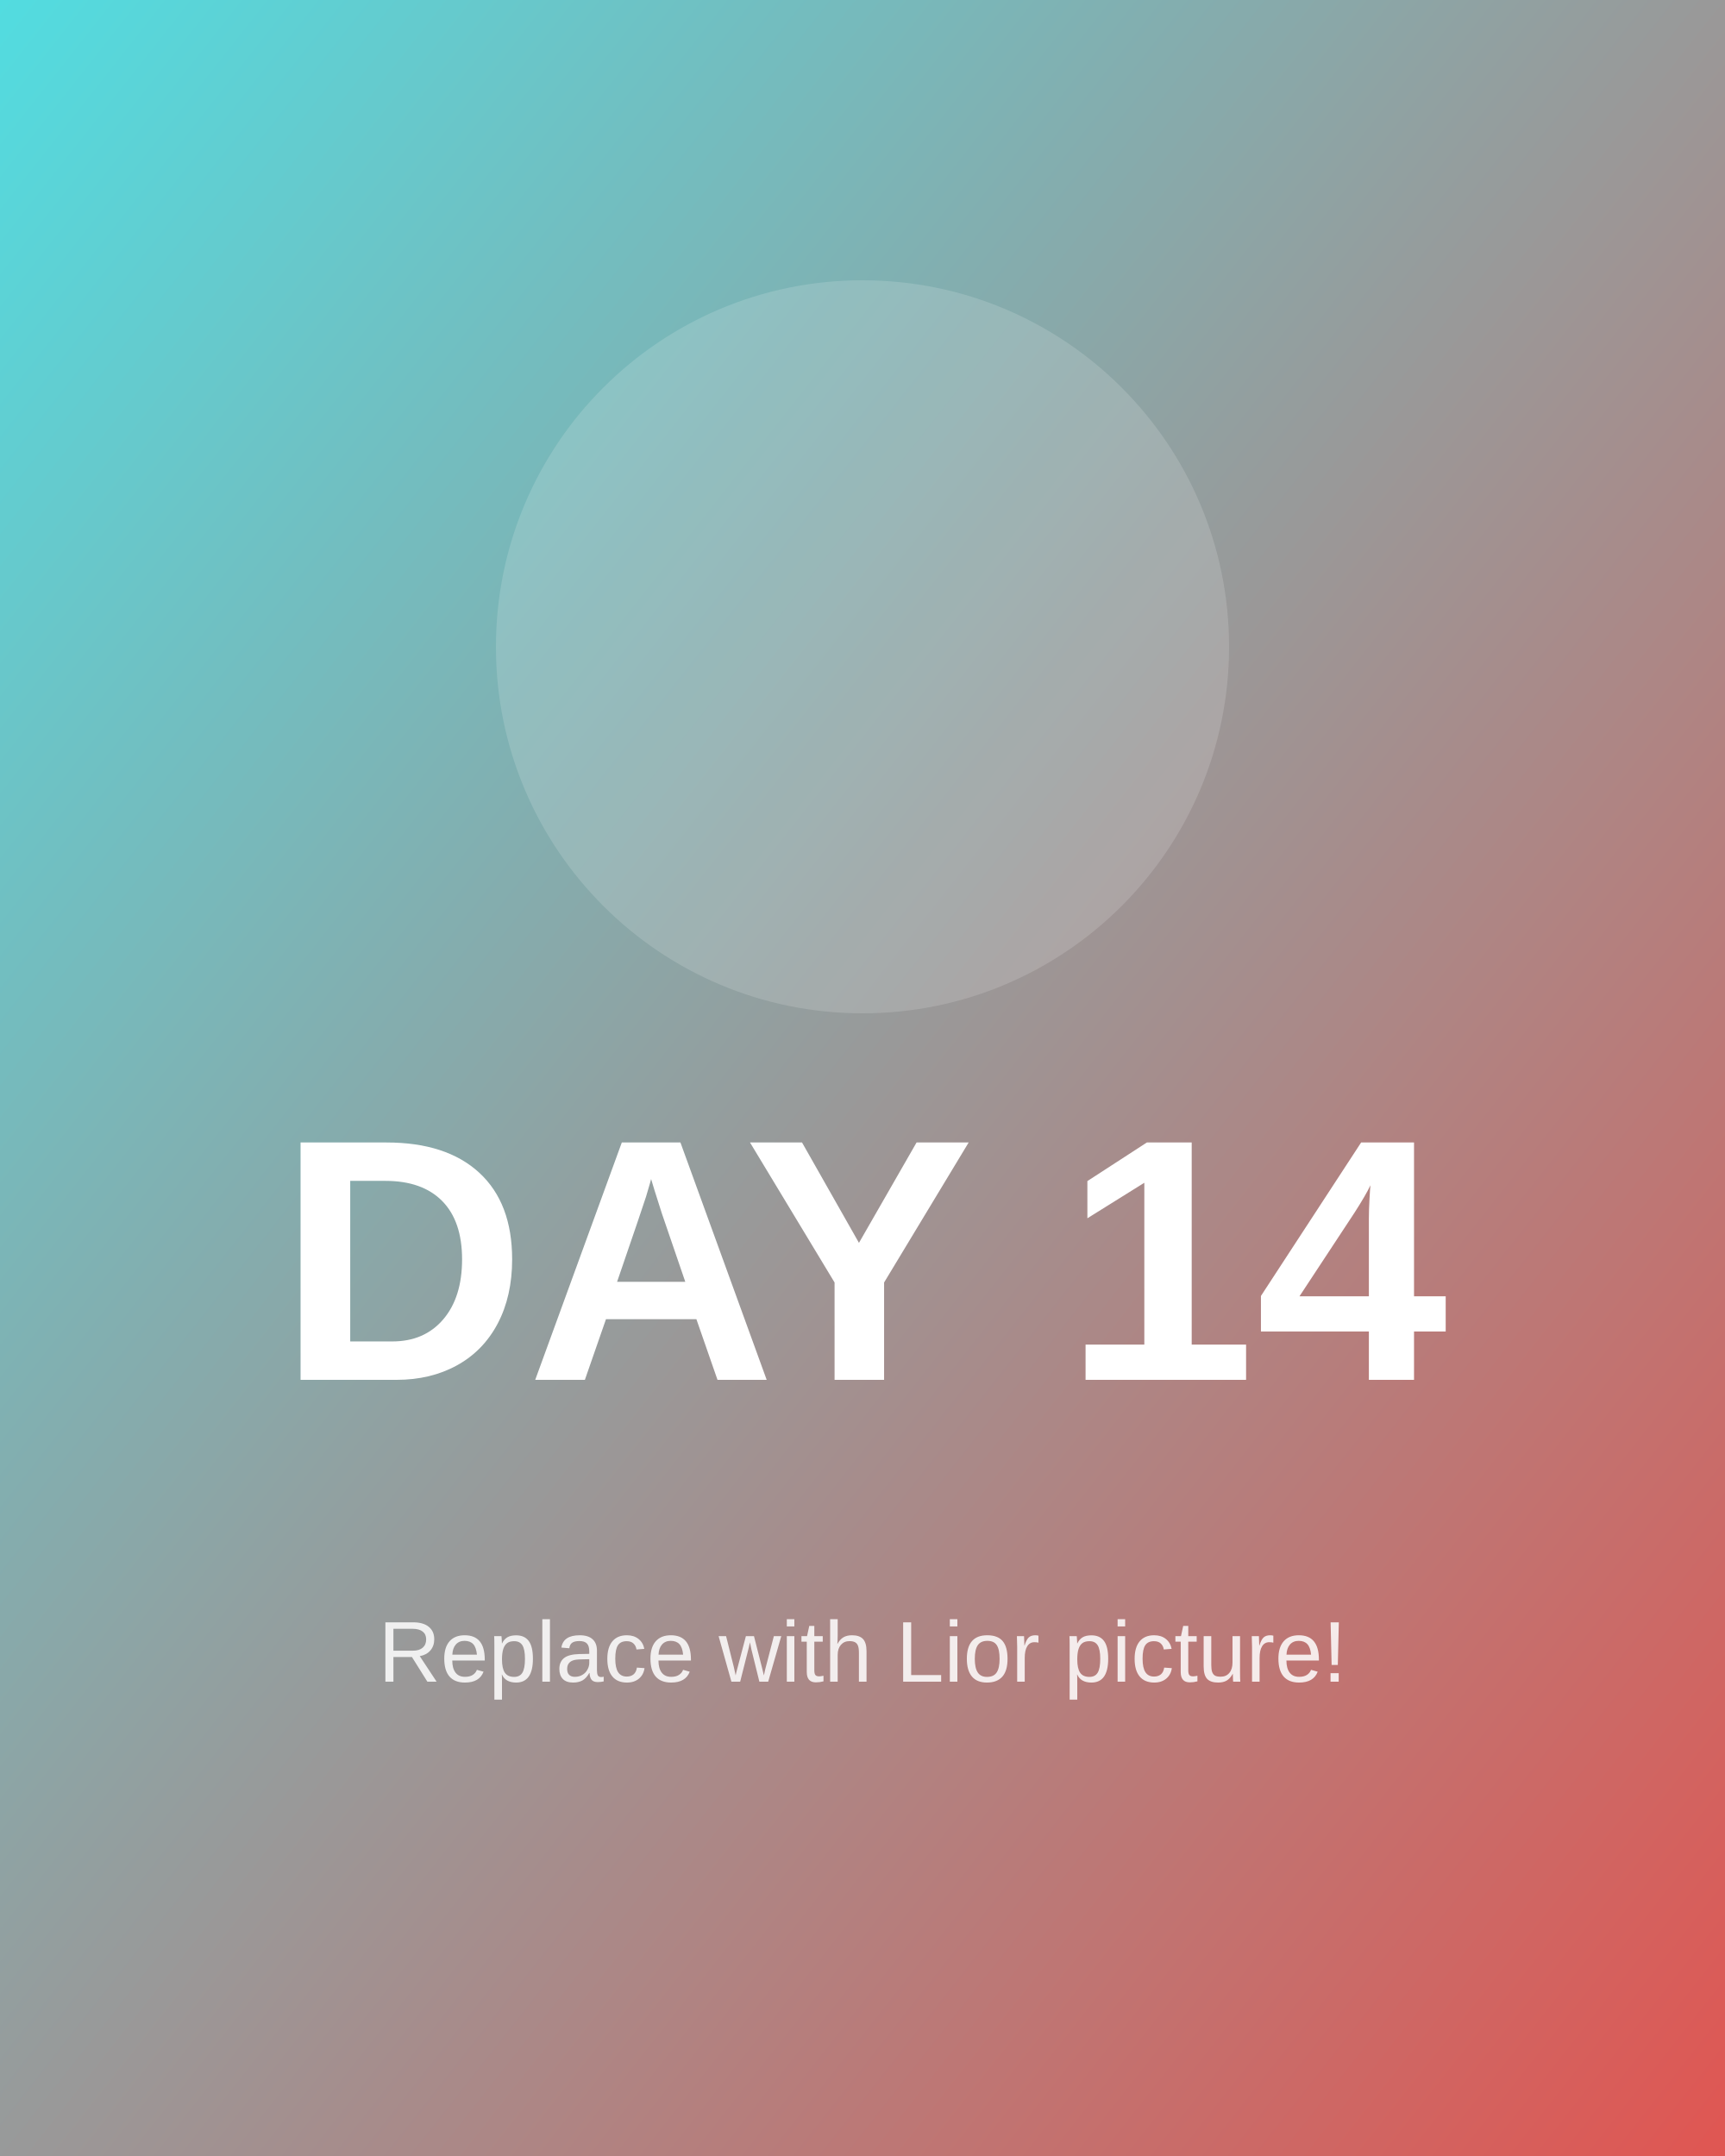
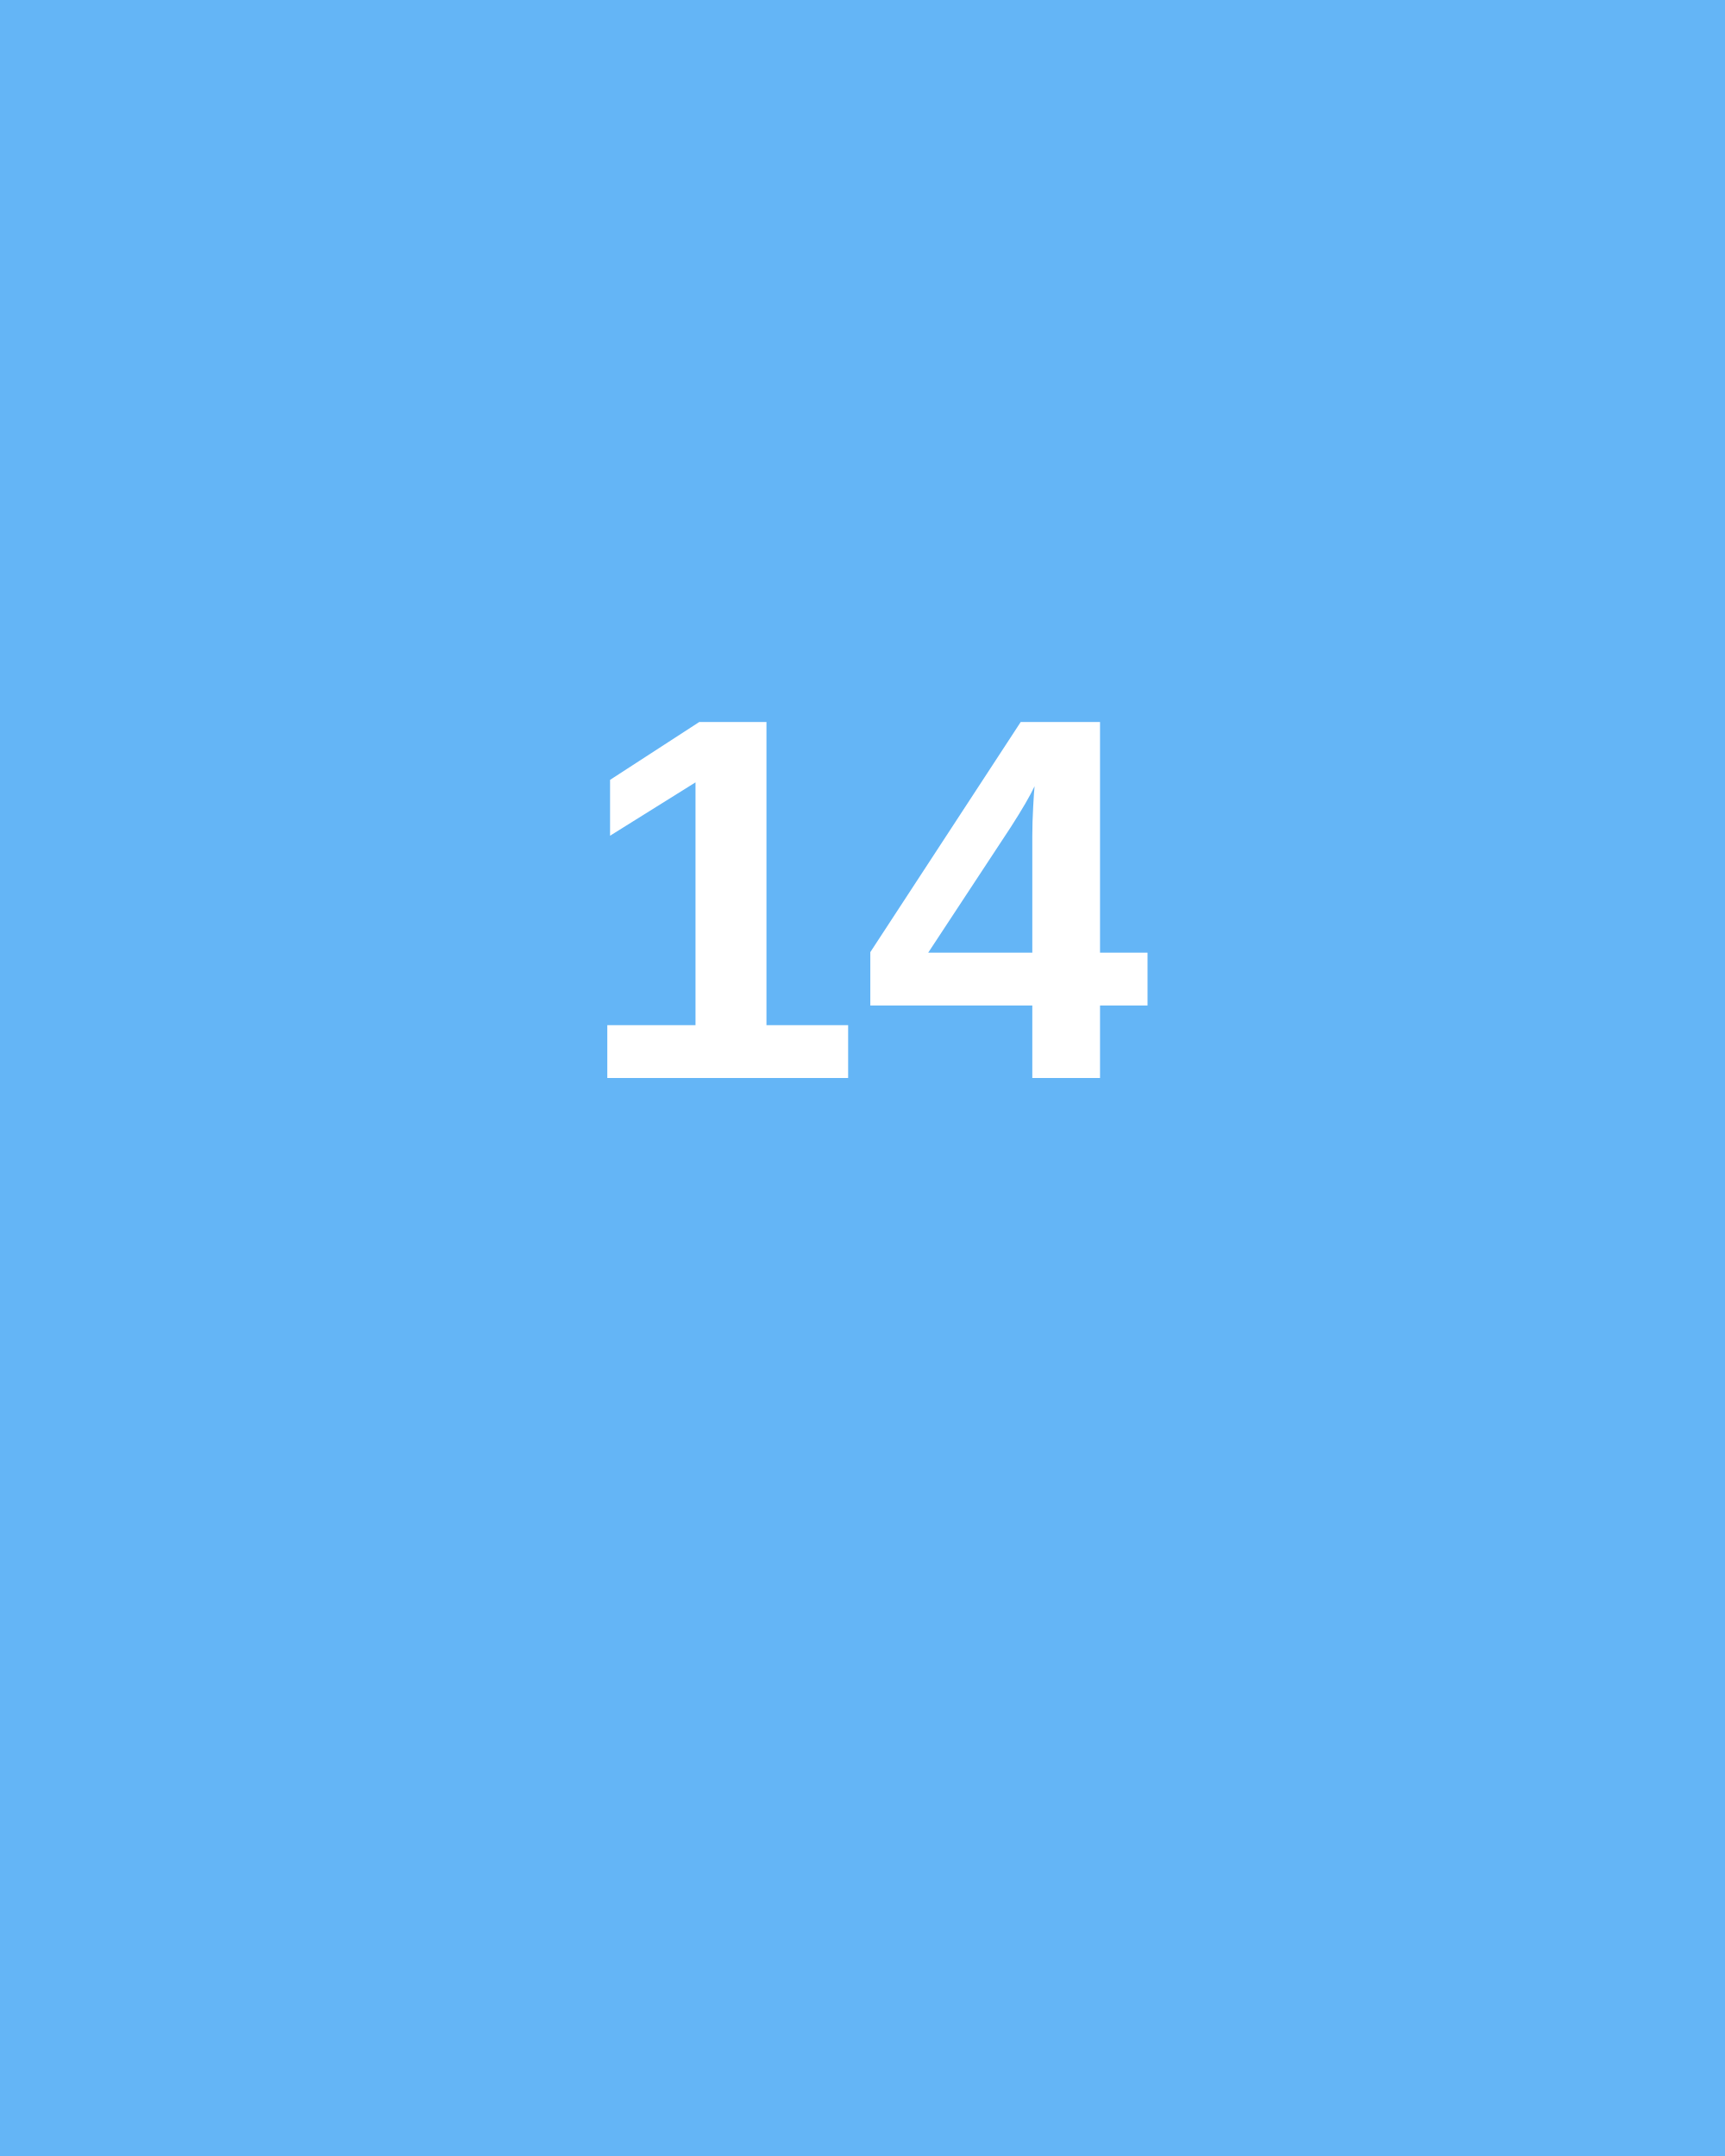
- <svg xmlns="http://www.w3.org/2000/svg" width="400" height="500">
-   <defs>
-     <linearGradient id="grad14" x1="0%" y1="0%" x2="100%" y2="100%">
-       <stop offset="0%" style="stop-color:hsl(182, 70%, 60%);stop-opacity:1" />
-       <stop offset="100%" style="stop-color:hsl(2, 70%, 60%);stop-opacity:1" />
-     </linearGradient>
-   </defs>
-   <rect width="400" height="500" fill="url(#grad14)" />
-   <circle cx="200" cy="150" r="85" fill="rgba(255,255,255,0.15)" />
-   <text x="200" y="320" font-size="80" font-weight="bold" fill="white" text-anchor="middle" font-family="Arial">DAY 14</text>
-   <text x="200" y="390" font-size="20" fill="rgba(255,255,255,0.85)" text-anchor="middle" font-family="Arial">Replace with Lior picture!</text>
+ <svg xmlns="http://www.w3.org/2000/svg" viewBox="0 0 400 500">
+   <rect width="400" height="500" fill="#64B5F6" />
+   <text x="200" y="250" font-size="120" font-weight="bold" text-anchor="middle" fill="white" font-family="Arial">14</text>
</svg>
